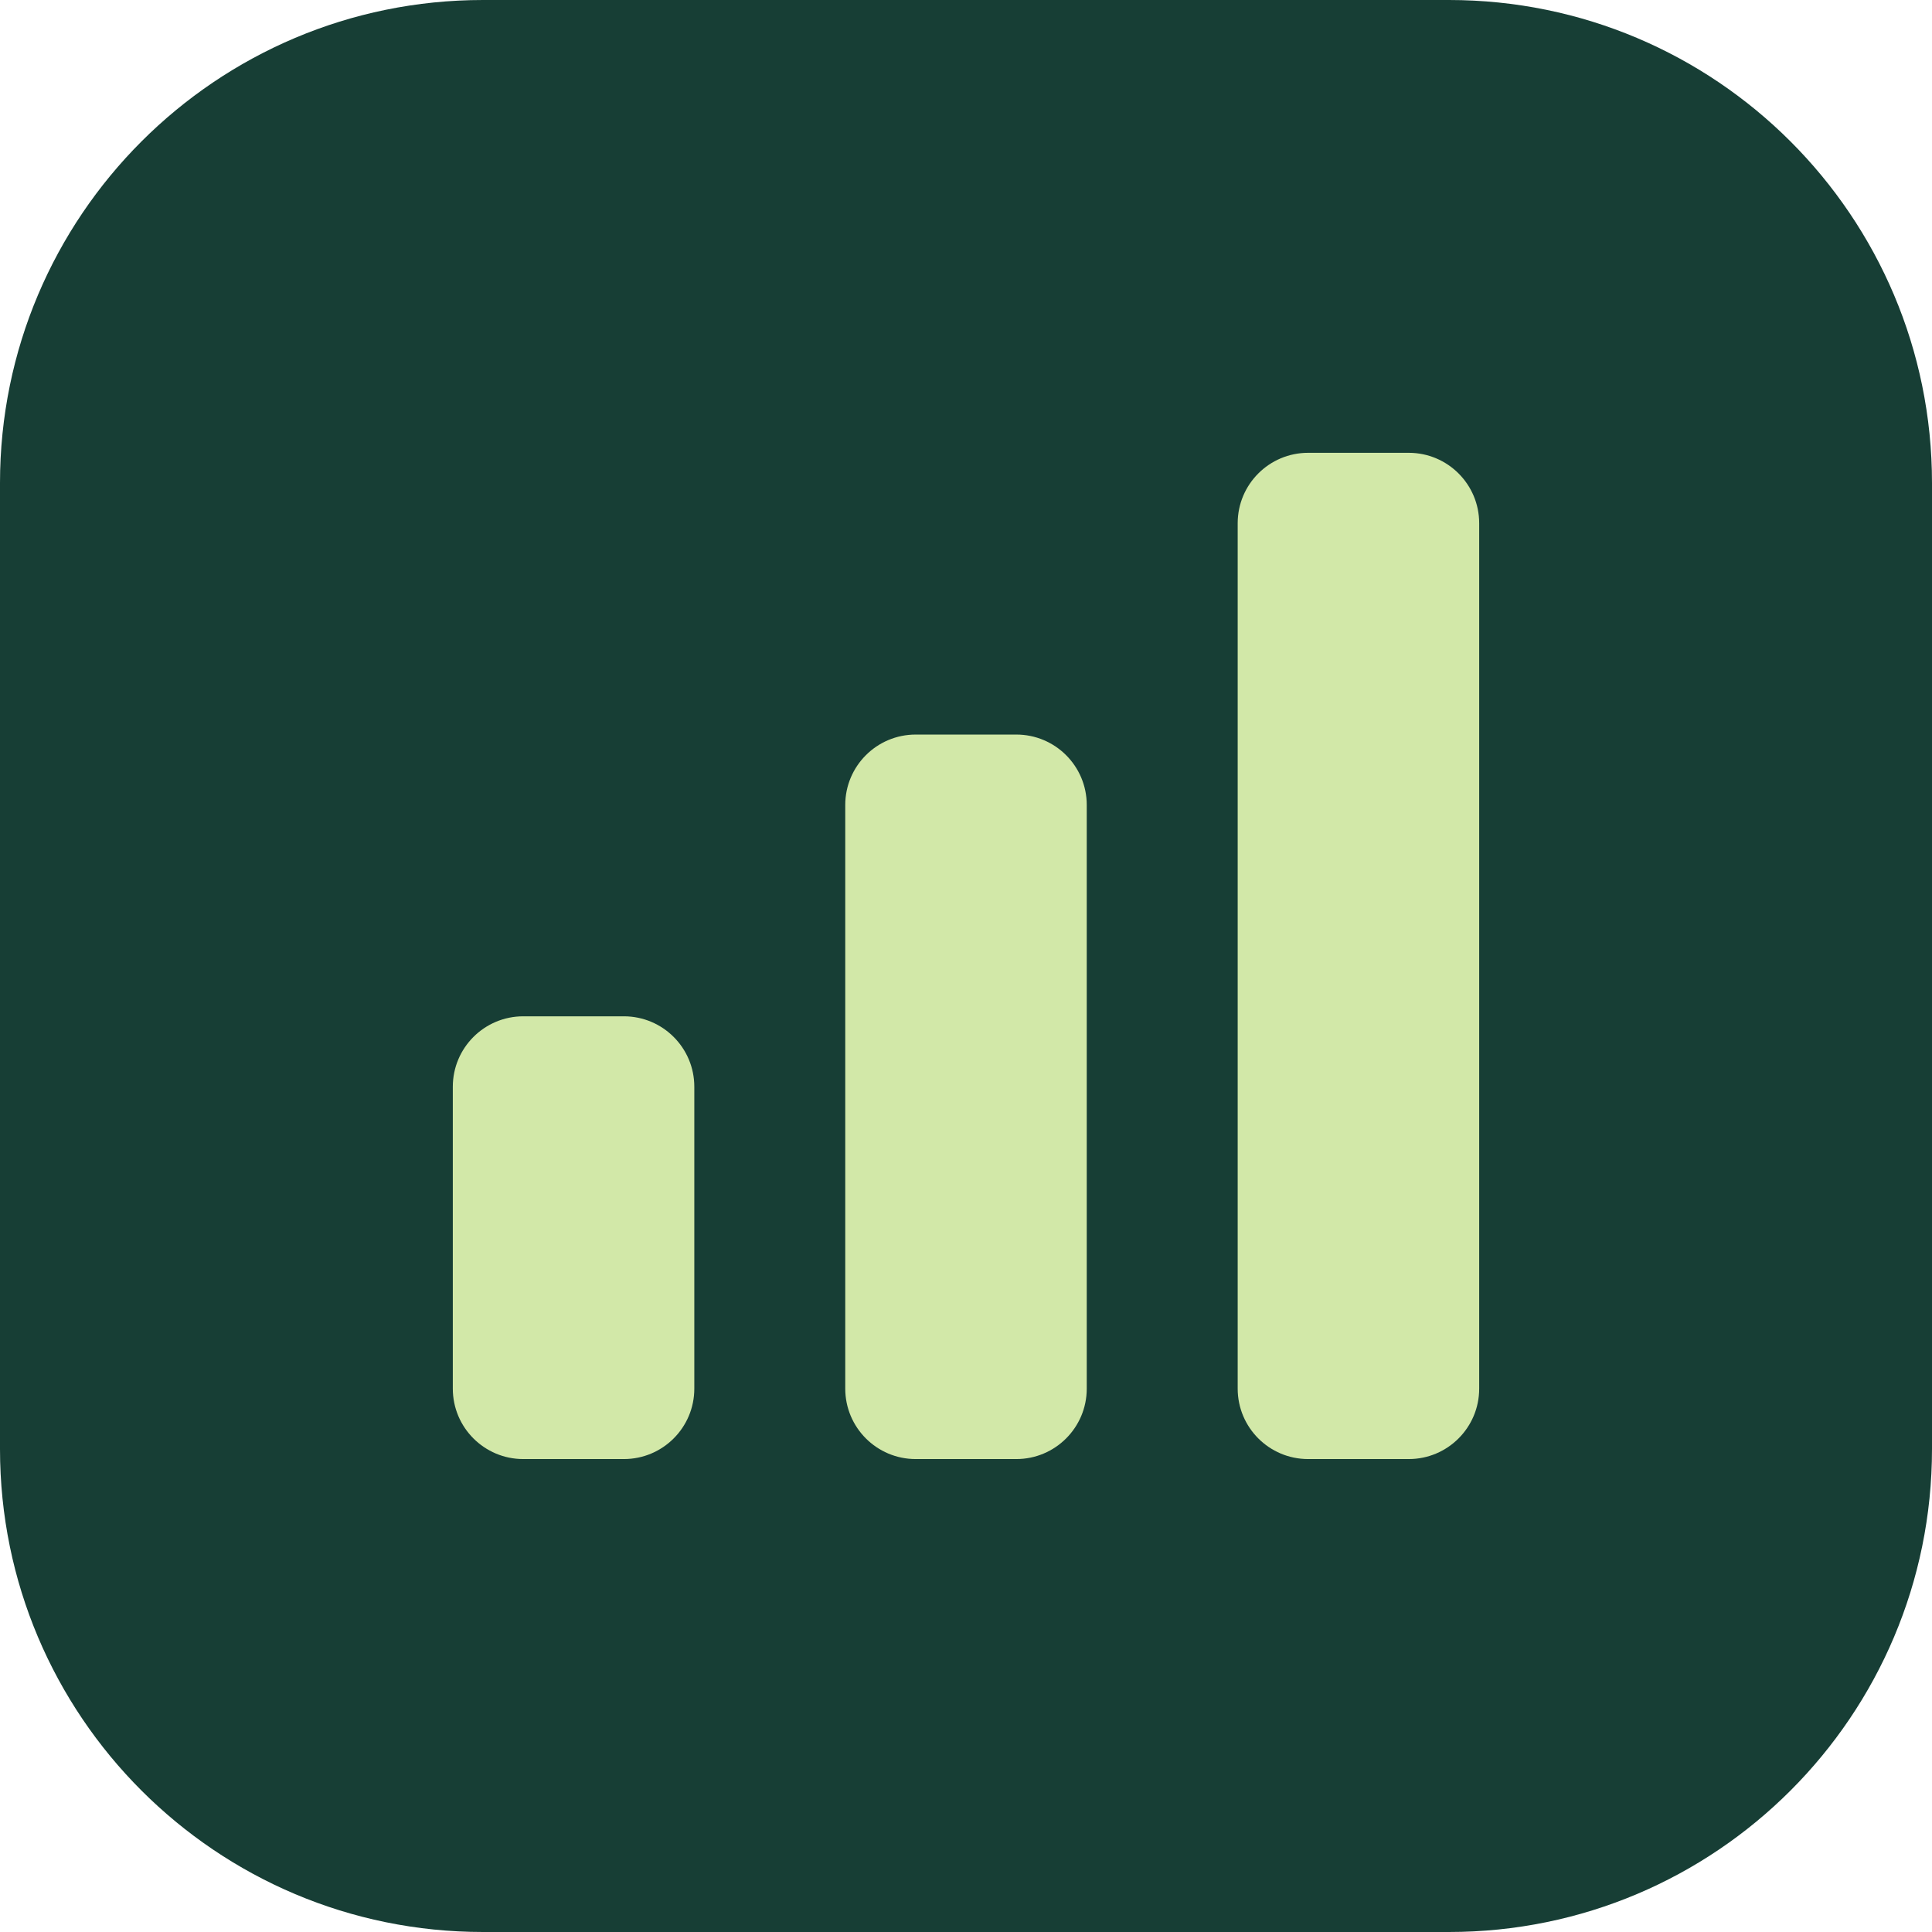
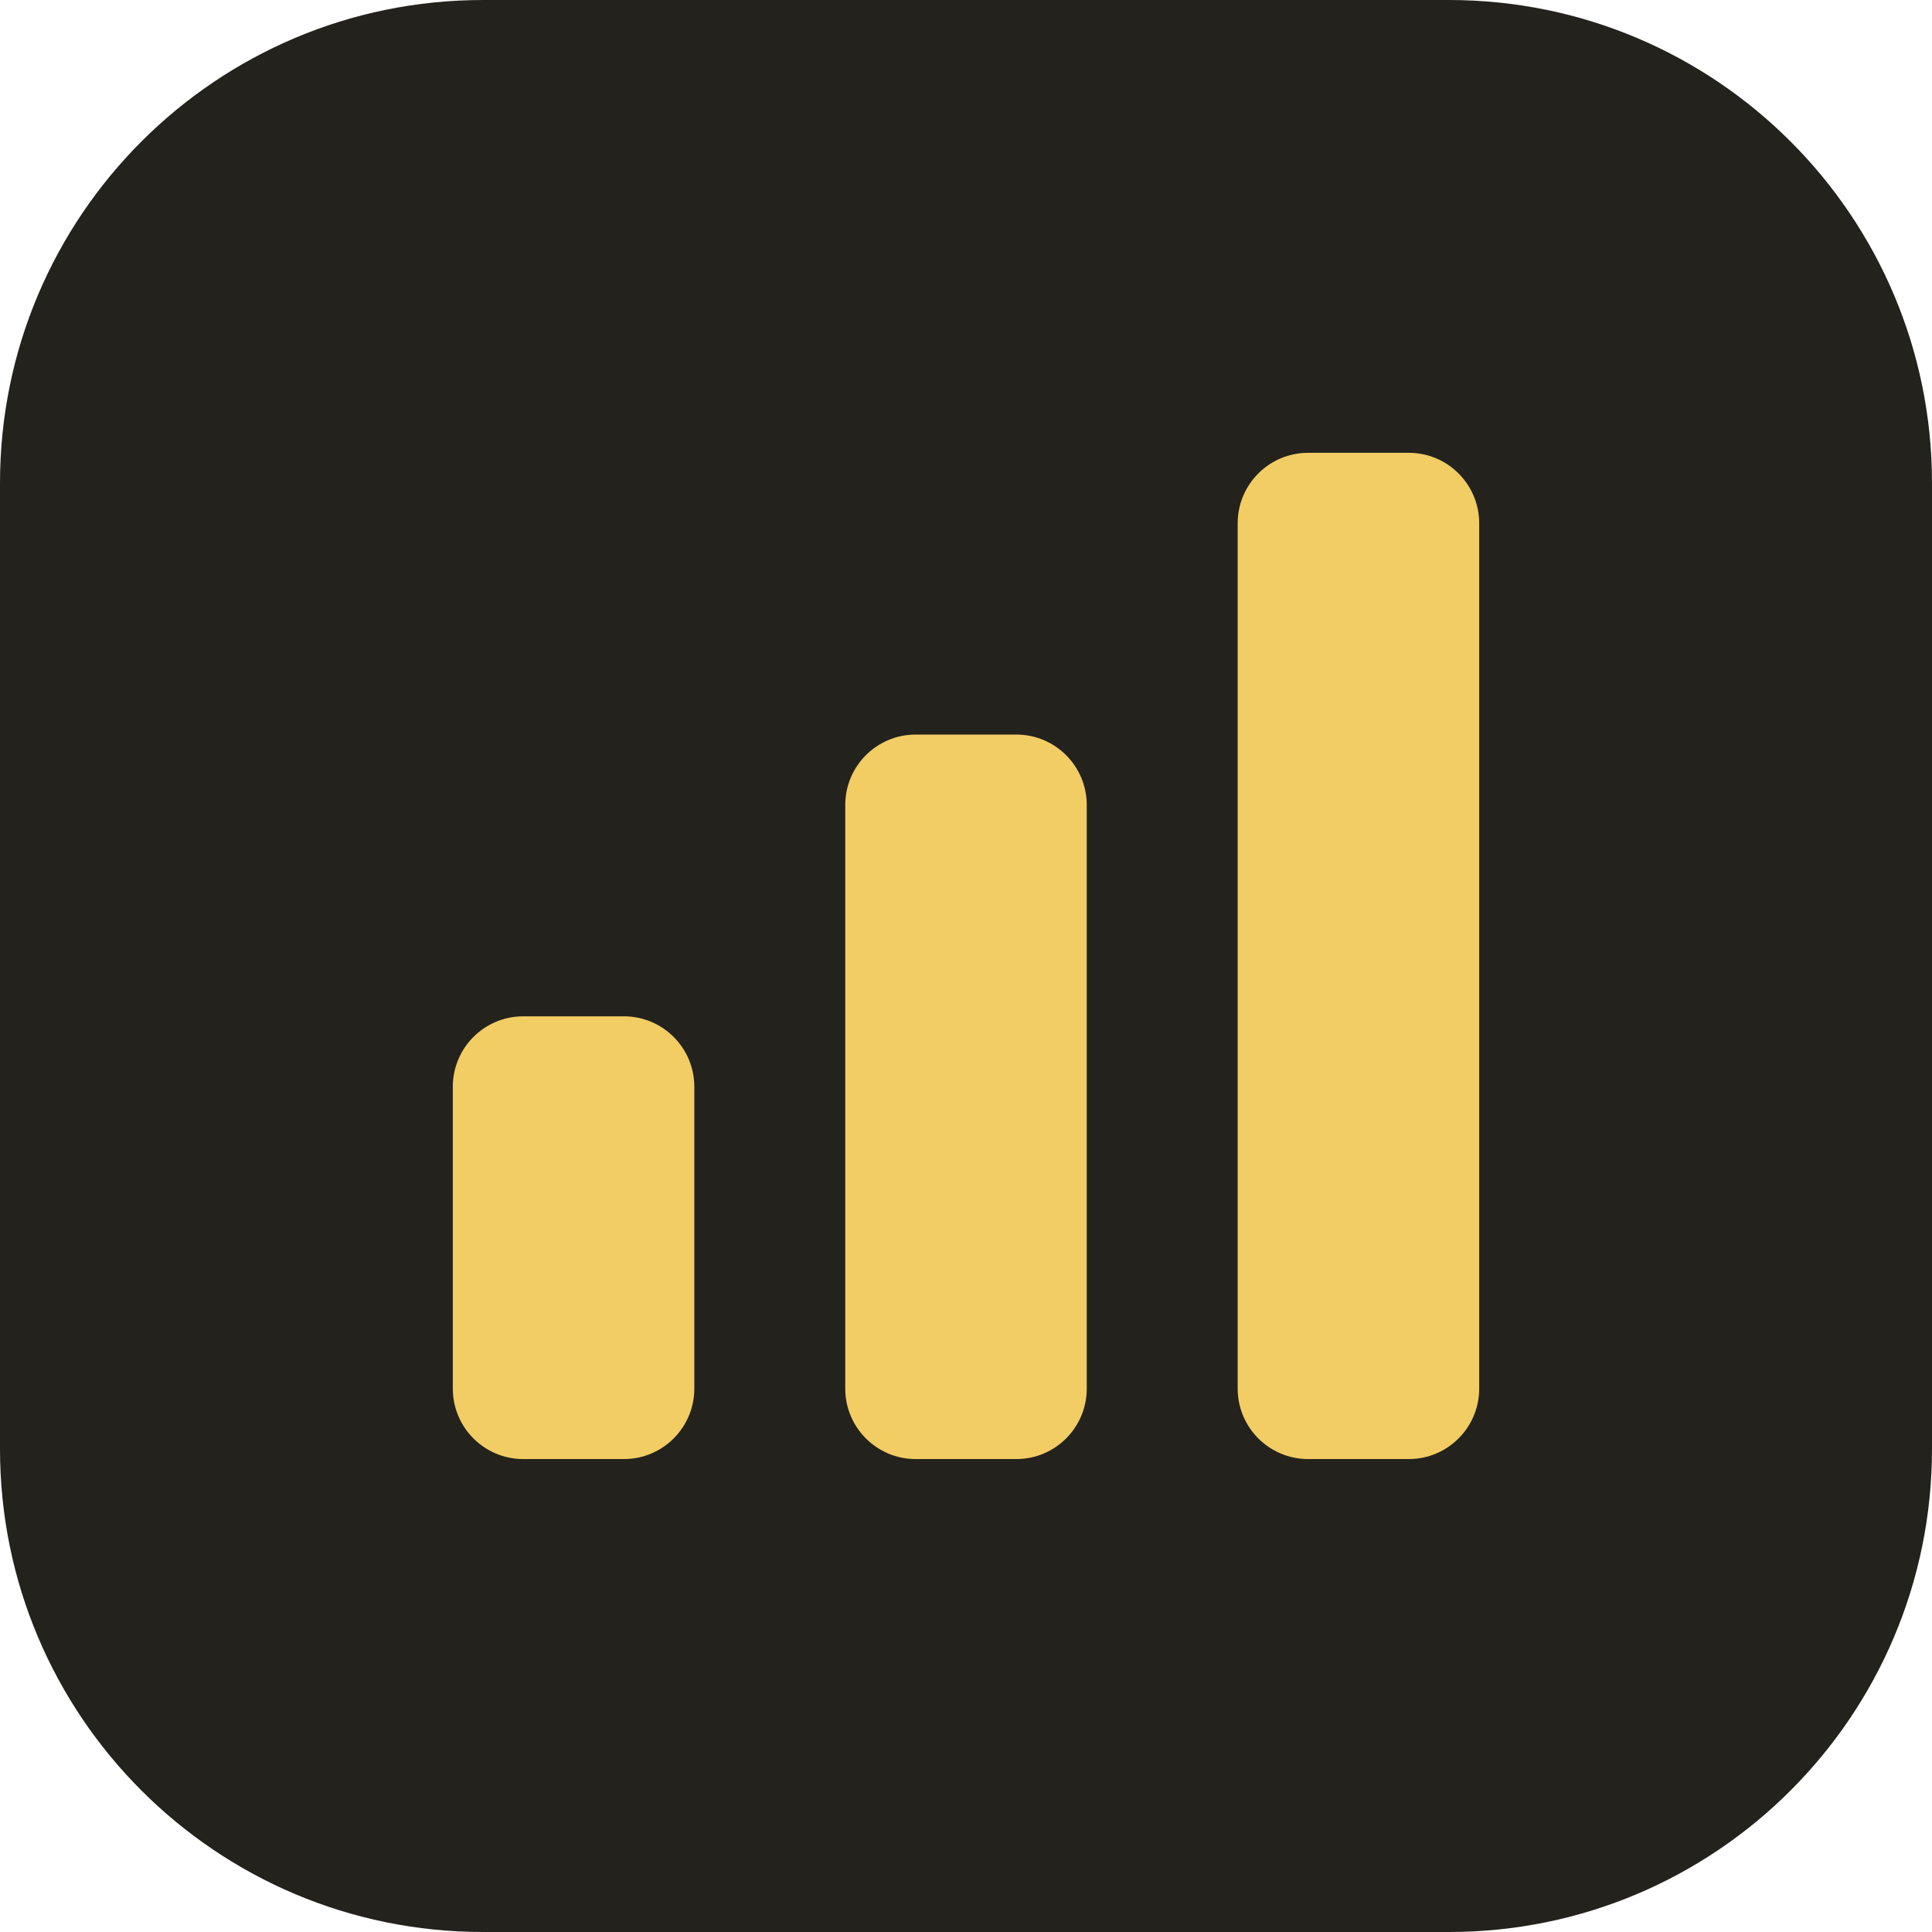
<svg xmlns="http://www.w3.org/2000/svg" viewBox="0 0 192 192">
-   <rect width="192" height="192" rx="48" fill="#173e35" />
-   <g fill="#d2e8a8">
+   <rect width="192" height="192" rx="48" fill="#24221D" />
+   <g fill="#F2CD64">
    <rect x="45" y="101" width="24" height="44" rx="7" />
    <rect x="84" y="73" width="24" height="72" rx="7" />
    <rect x="123" y="45" width="24" height="100" rx="7" />
  </g>
</svg>
